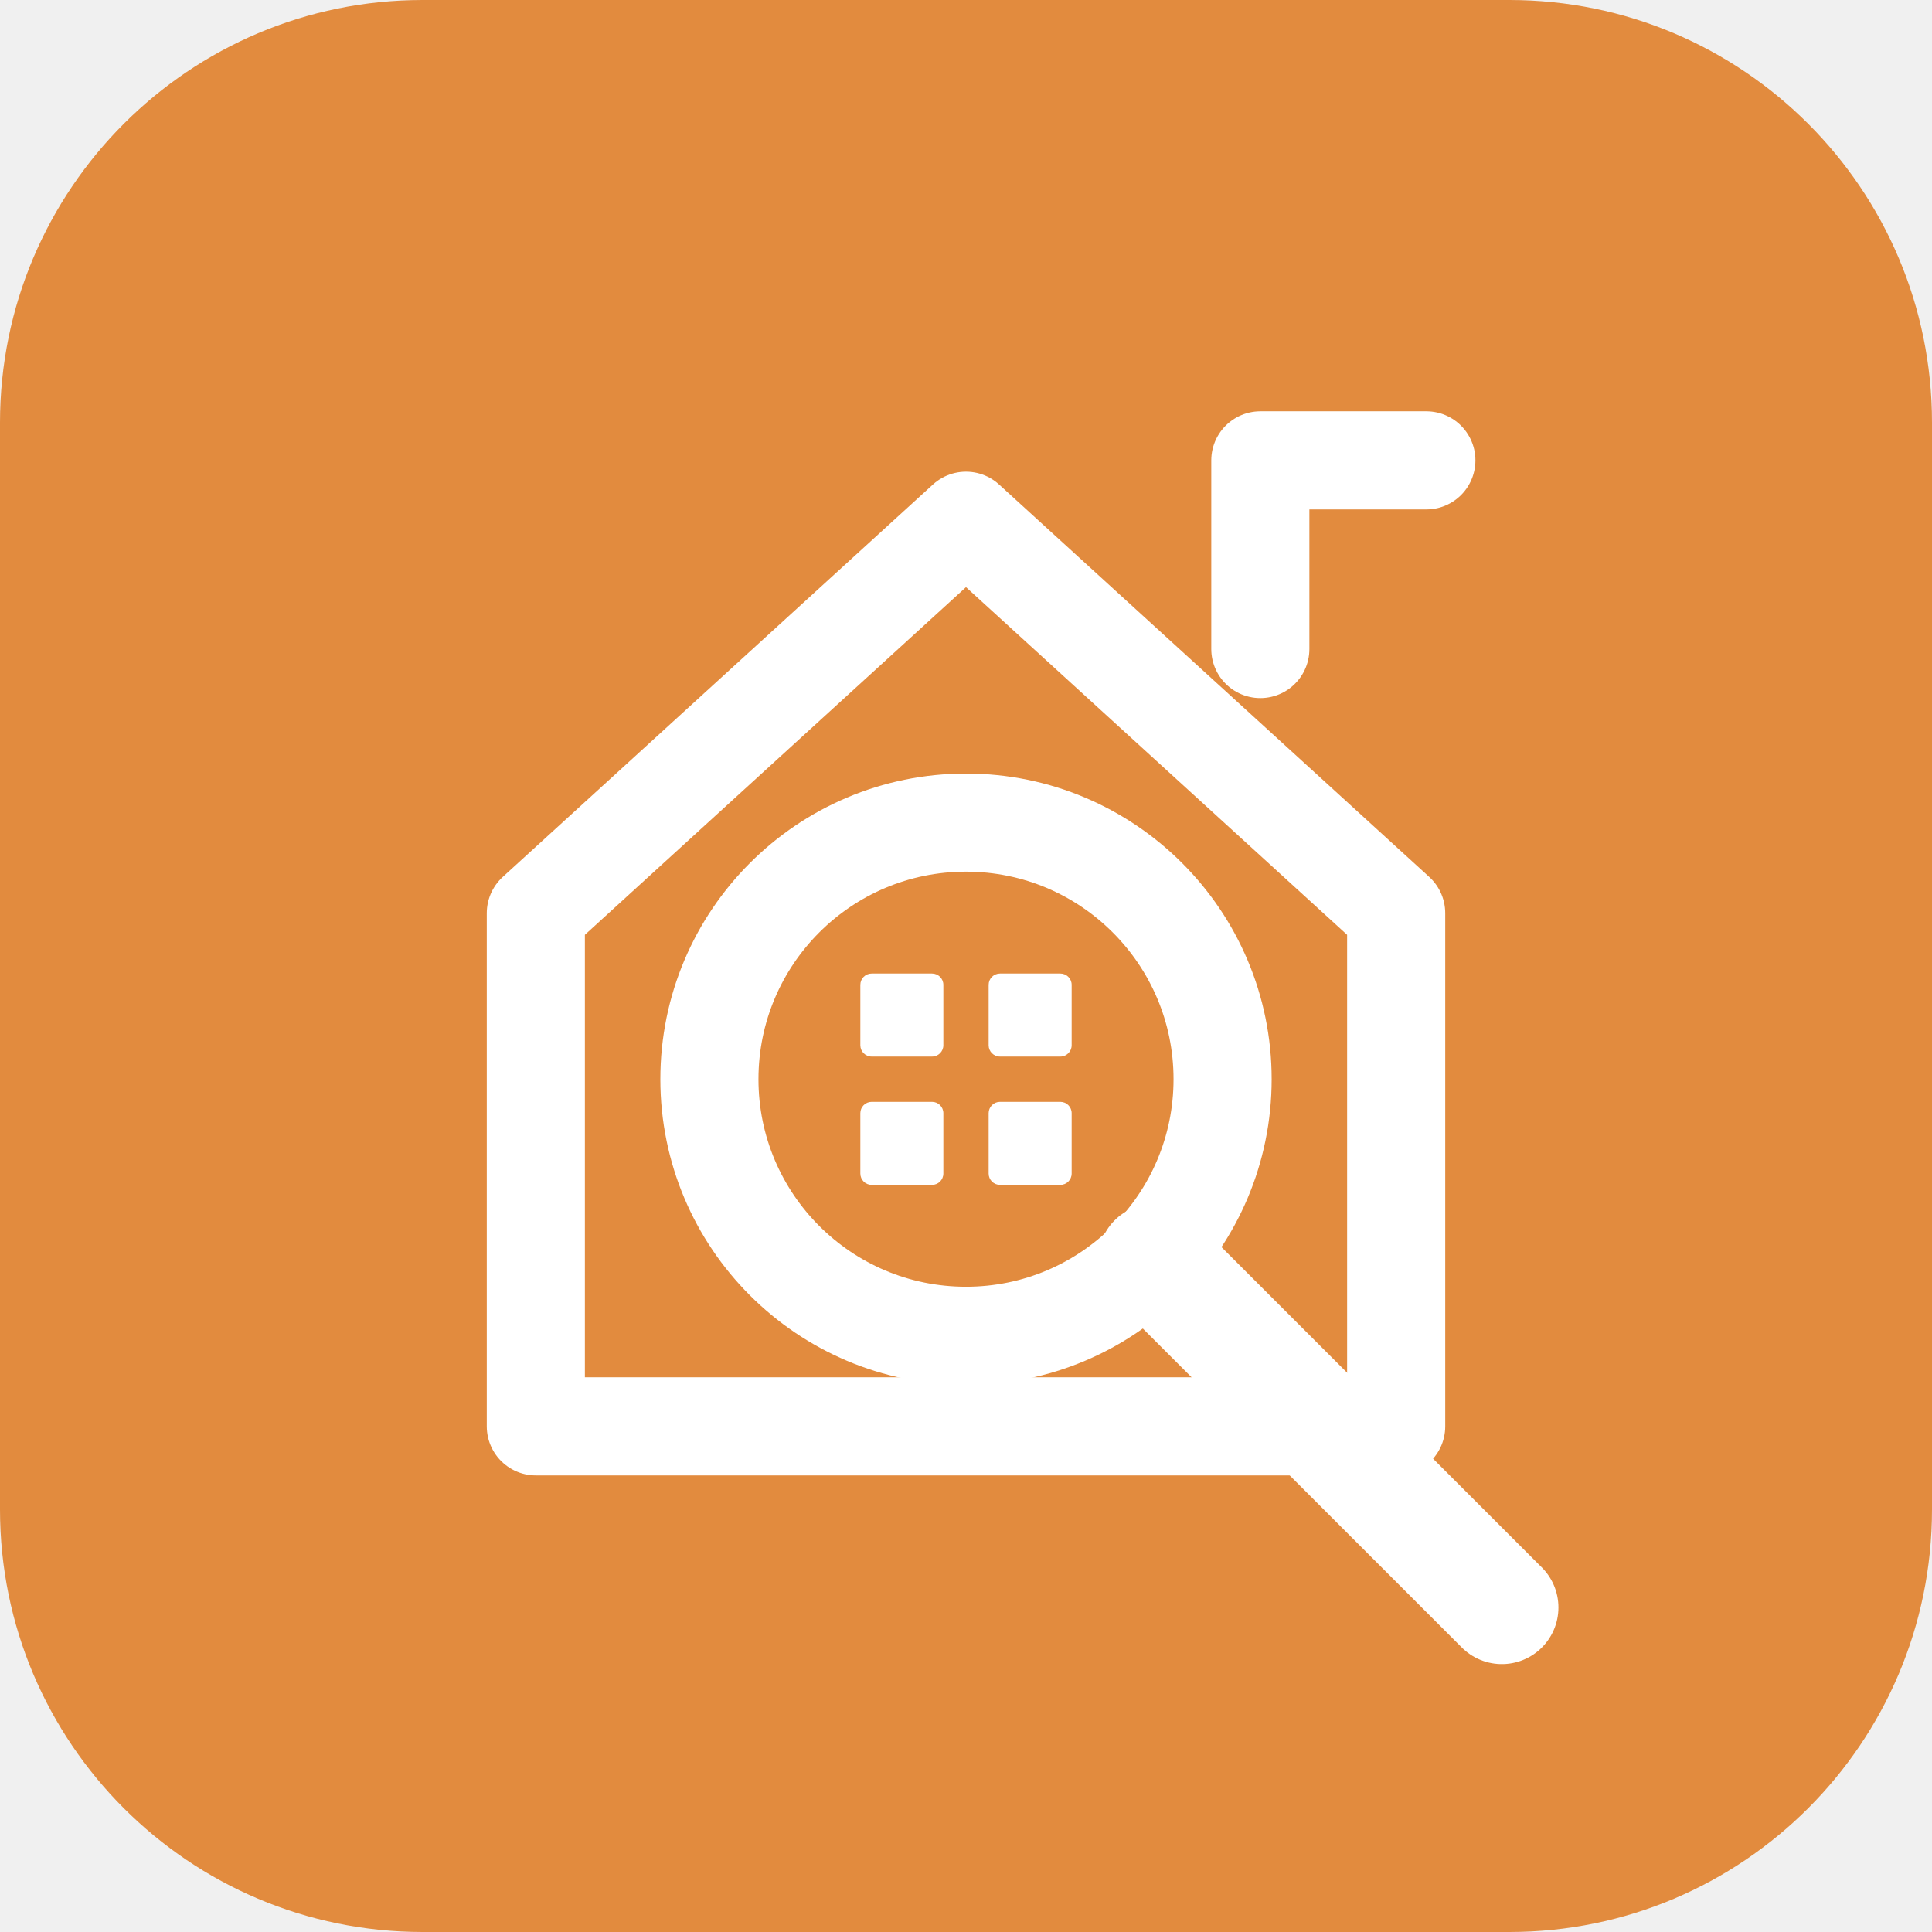
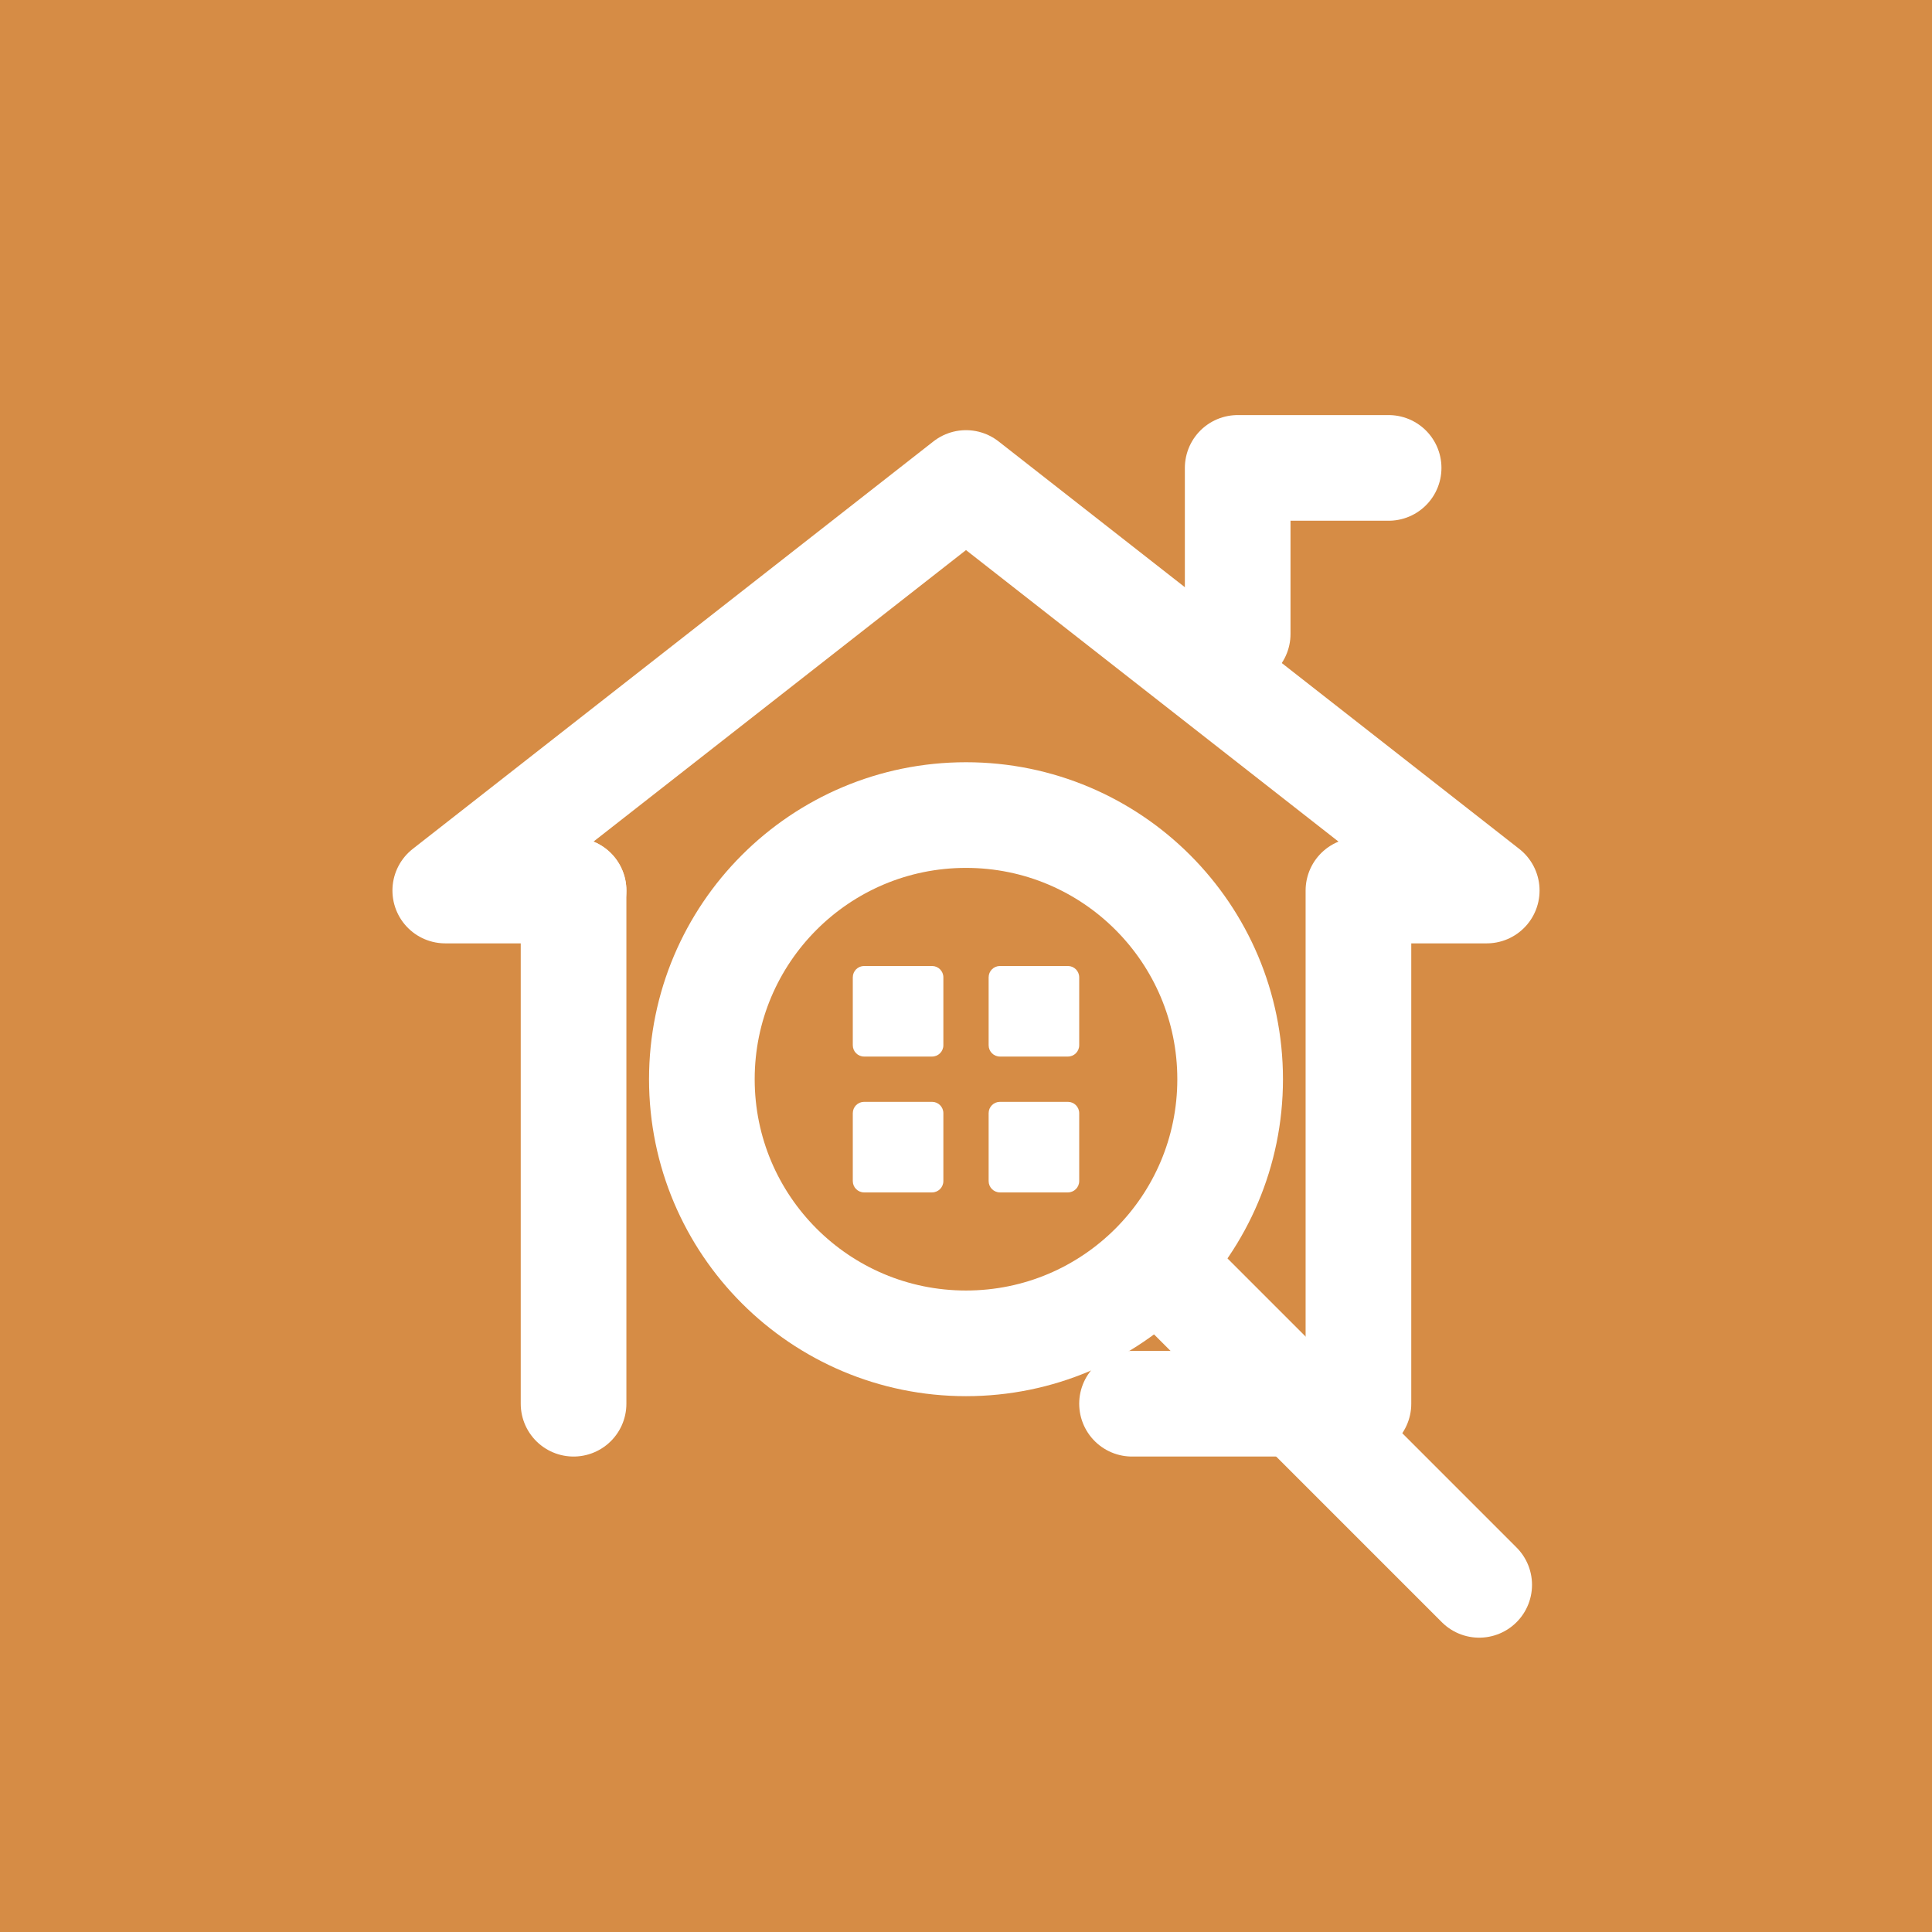
- <svg xmlns="http://www.w3.org/2000/svg" viewBox="0 0 512 512" role="img" aria-label="Due Diligence">
-   <rect width="512" height="512" rx="112" ry="112" fill="#E28B3E" />
-   <g fill="none" stroke="#FFFFFF" stroke-width="26" stroke-linecap="round" stroke-linejoin="round">
-     <path d="M142 242 L256 138 L370 242 V378 H142 Z" />
-     <path d="M334 172 V122 H378" />
+ <svg xmlns="http://www.w3.org/2000/svg" viewBox="0 0 512 512" fill="none" role="img" aria-label="Due Diligence">
+   <rect width="512" height="512" fill="#D68C45" />
+   <g stroke="#FFFFFF" stroke-width="28" stroke-linecap="round" stroke-linejoin="round">
+     <path d="M152 236 L118 236 L256 128 L394 236 L360 236 V372 H300" />
+     <path d="M152 236 V372" />
+     <path d="M328 168 V124 H368" />
  </g>
-   <circle cx="256" cy="286" r="68" fill="#E28B3E" stroke="#FFFFFF" stroke-width="26" />
+   <circle cx="256" cy="286" r="70" fill="#D68C45" stroke="#FFFFFF" stroke-width="28" />
  <g fill="#FFFFFF">
-     <rect x="228" y="258" width="22" height="22" rx="3" />
-     <rect x="262" y="258" width="22" height="22" rx="3" />
-     <rect x="228" y="292" width="22" height="22" rx="3" />
-     <rect x="262" y="292" width="22" height="22" rx="3" />
+     <rect x="226" y="256" width="24" height="24" rx="3" />
+     <rect x="262" y="256" width="24" height="24" rx="3" />
+     <rect x="226" y="292" width="24" height="24" rx="3" />
+     <rect x="262" y="292" width="24" height="24" rx="3" />
  </g>
-   <line x1="306" y1="334" x2="398" y2="426" stroke="#FFFFFF" stroke-width="30" stroke-linecap="round" />
+   <line x1="308" y1="336" x2="392" y2="420" stroke="#FFFFFF" stroke-width="28" stroke-linecap="round" />
</svg>
